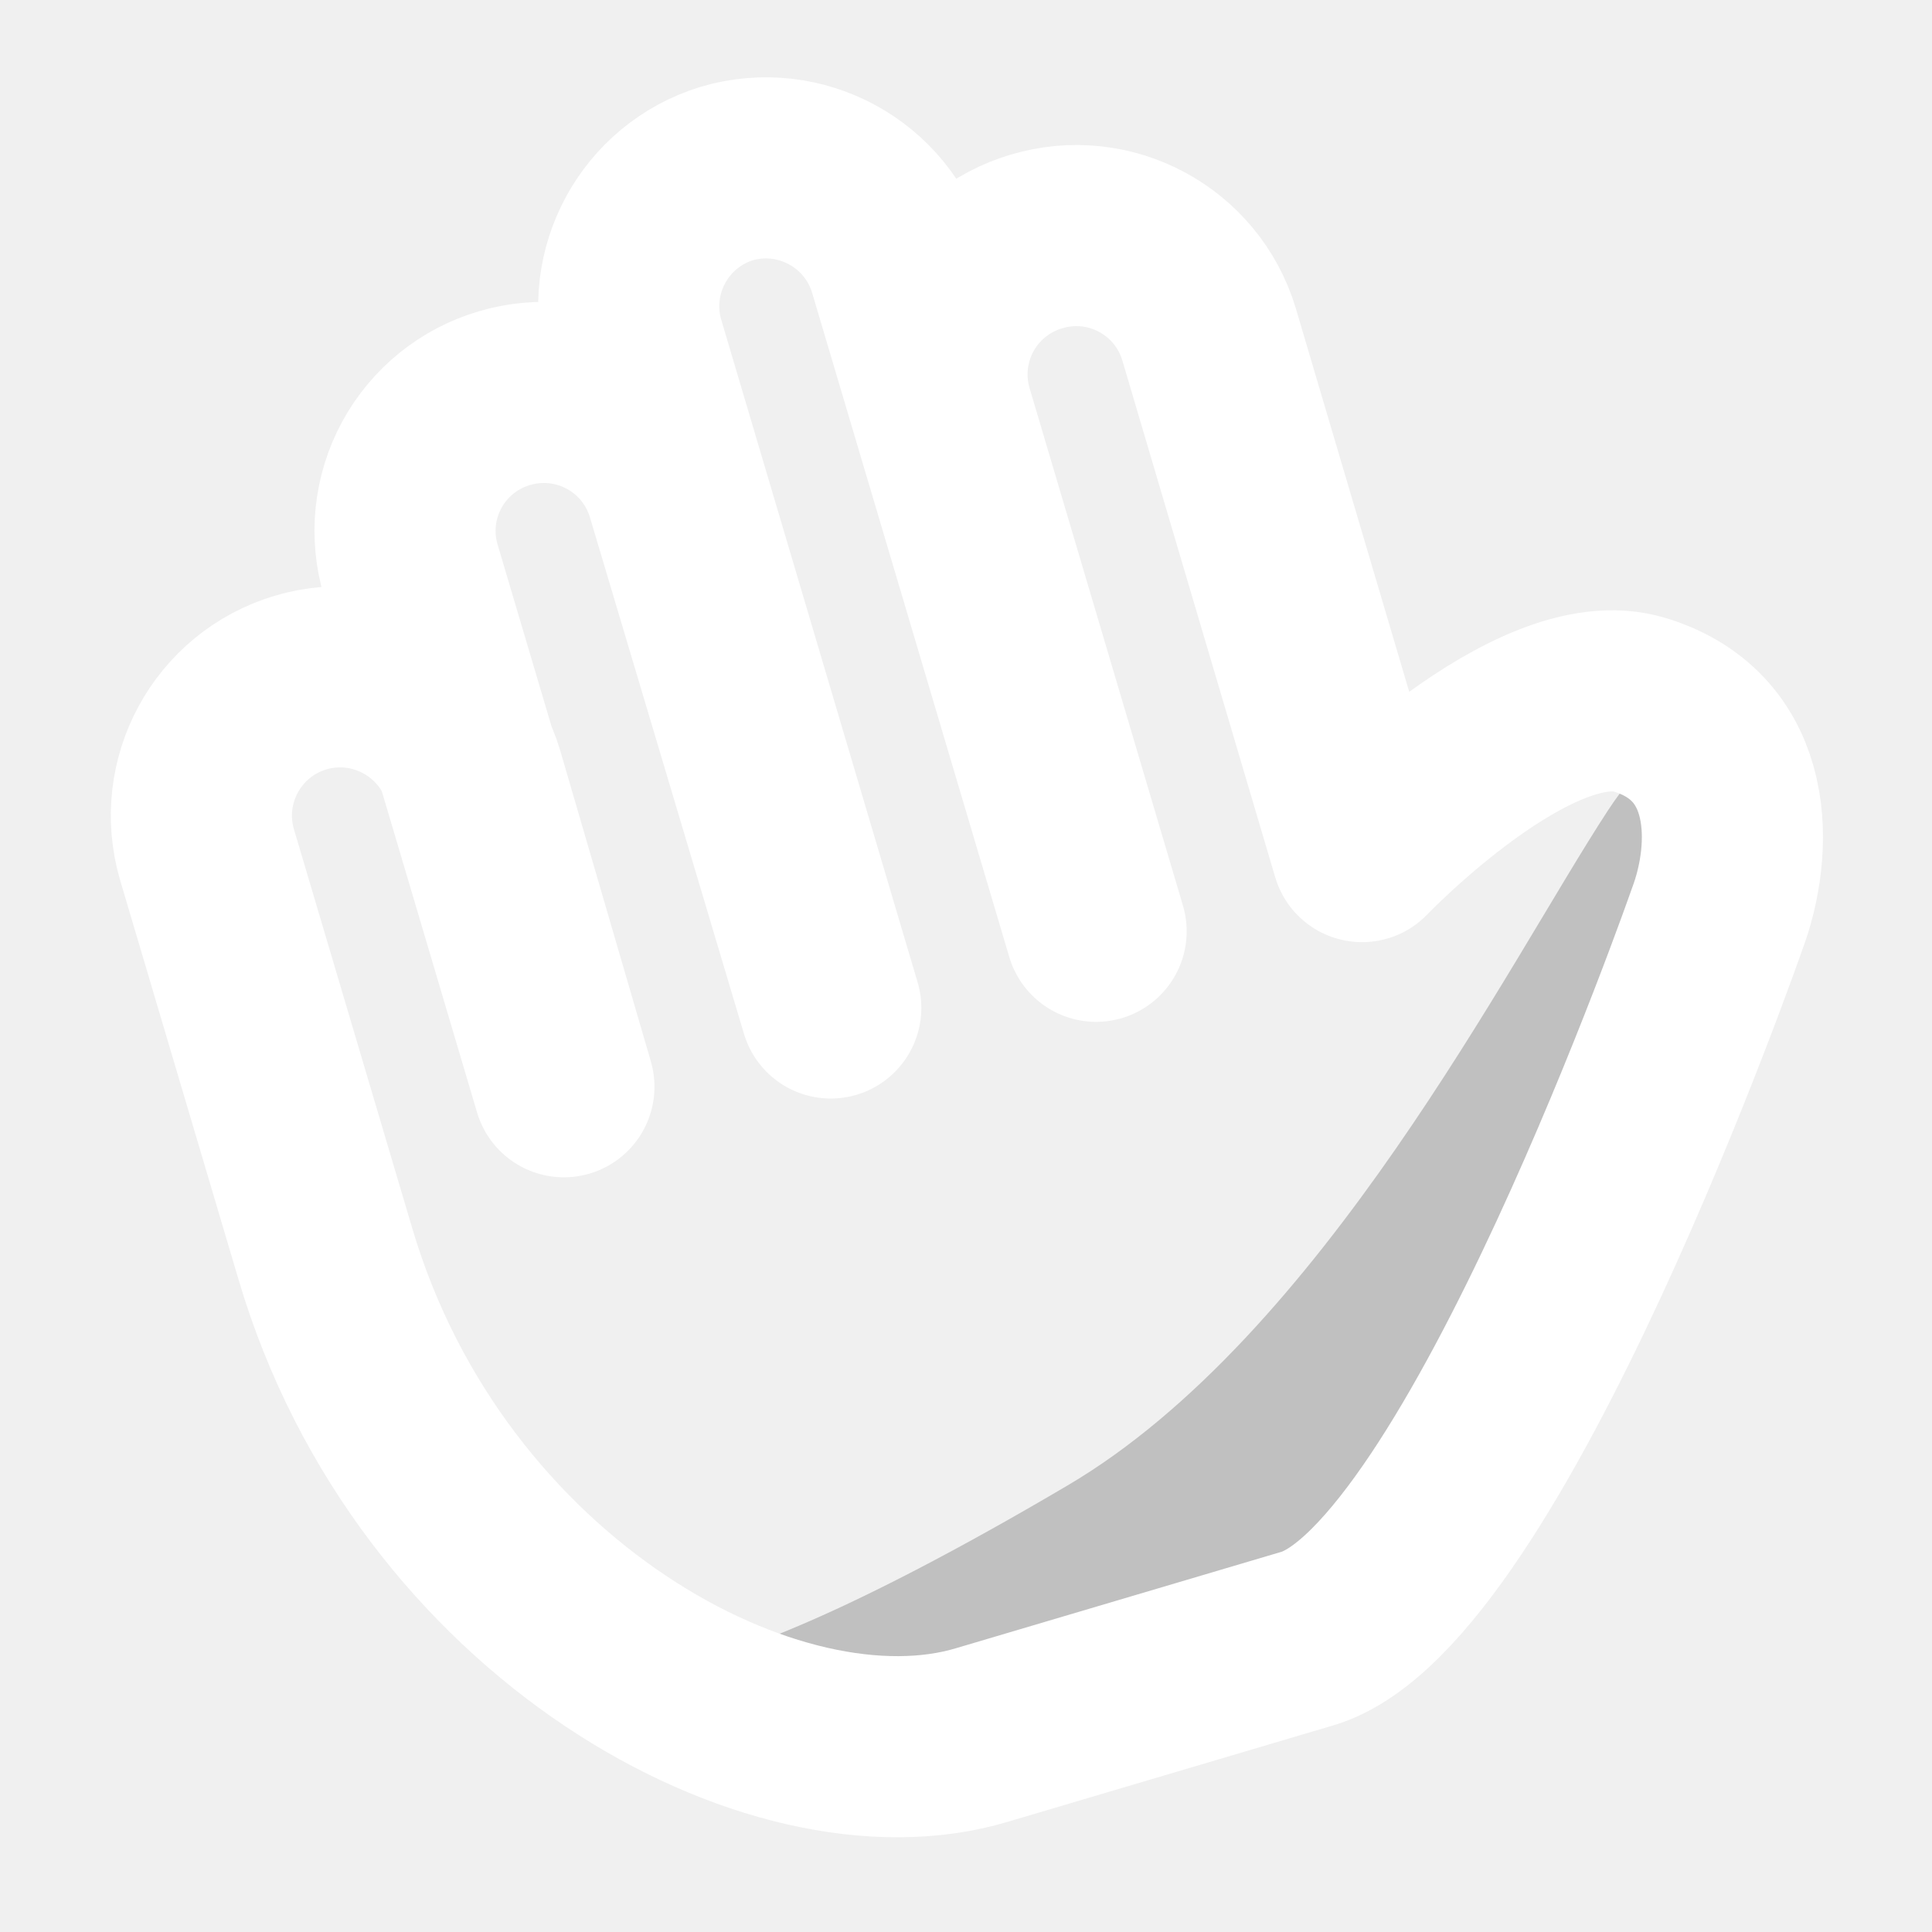
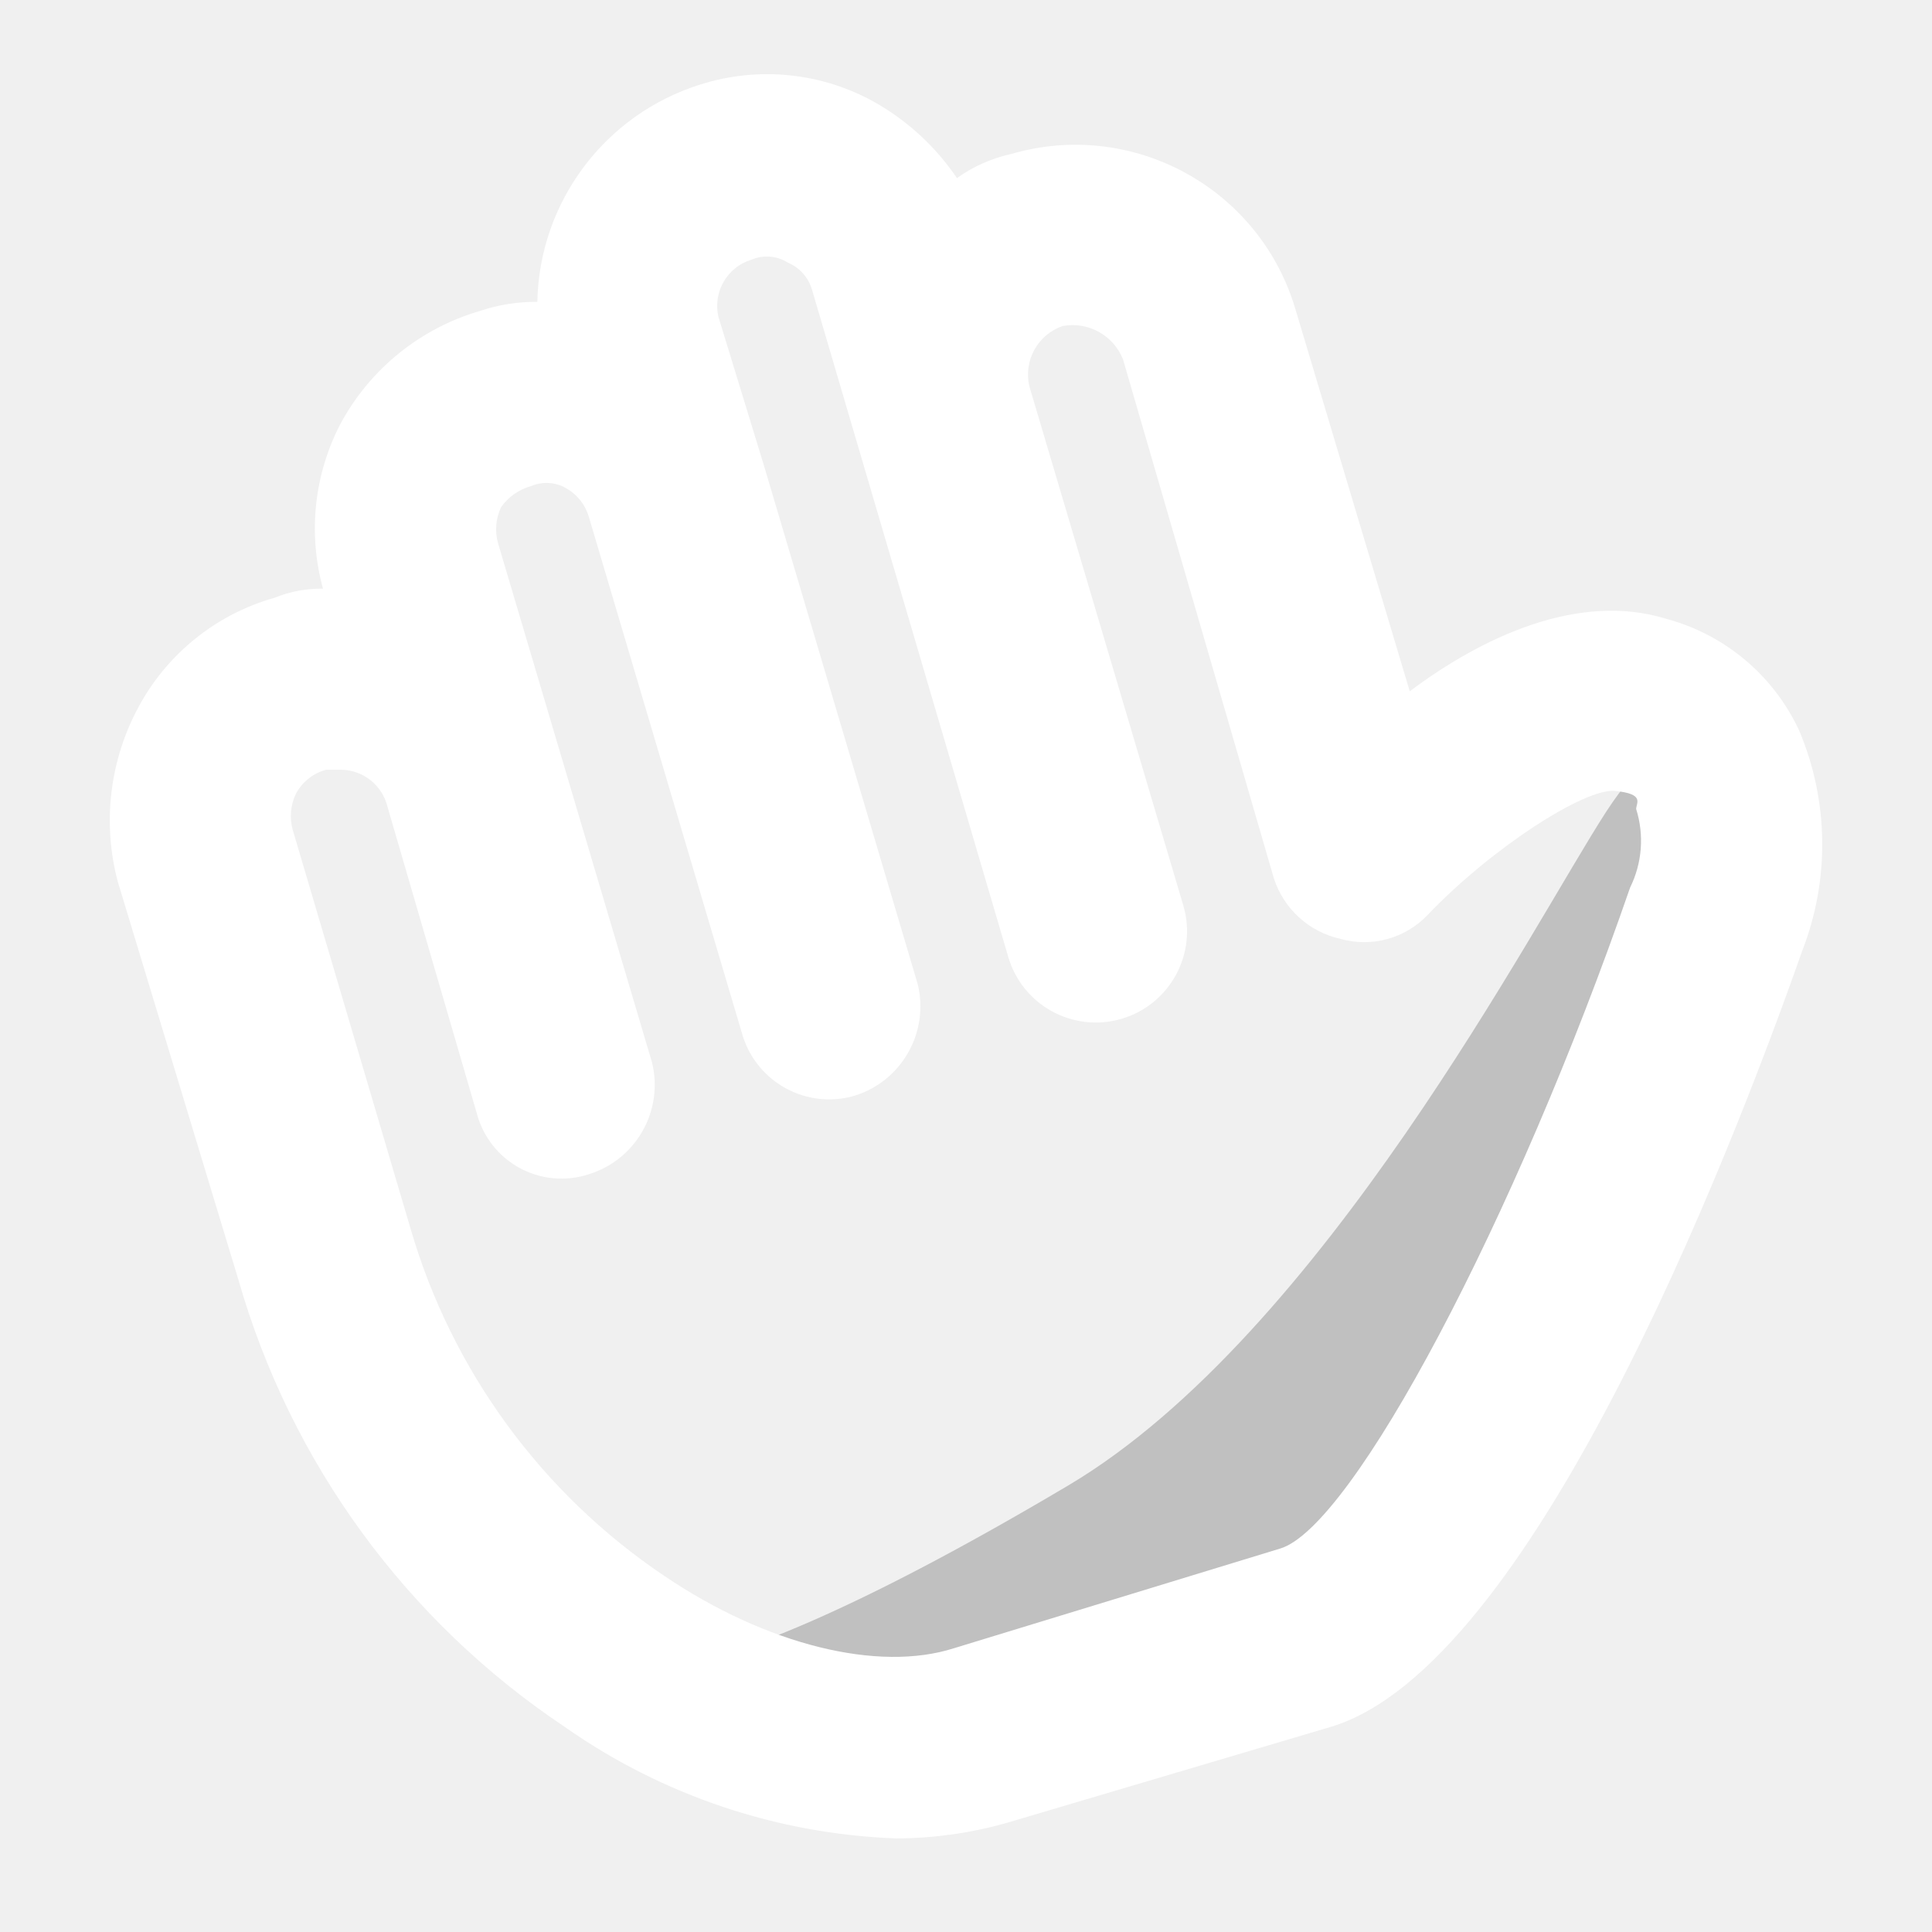
<svg xmlns="http://www.w3.org/2000/svg" viewBox="0 0 64 64">
-   <defs>
-     <style>.cls-1{isolation:isolate;}.cls-2{opacity:0.2;mix-blend-mode:color-burn;}.cls-3{fill:none;stroke:#fff;stroke-linecap:round;stroke-linejoin:round;stroke-width:6px;}</style>
-   </defs>
-   <g class="cls-1">
+   <g style="isolation:isolate">
    <g id="shadows">
-       <path class="cls-2" d="M56.18,26s-.56-2.76-2.93.87c-3.27,5-9.47,17.38-17.89,22.34C20.85,57.76,20,54.82,20,54.82s6.64,4.43,9.58,3.56,14-3.08,16.65-4.93S57.82,35.1,56.18,26Z" />
+       <path d="M56.2,26s-.6-2.8-3,.9S43.8,44.2,35.4,49.2C20.9,57.8,20,54.8,20,54.8s6.6,4.4,9.6,3.6,14-3.1,16.6-5S57.8,35.1,56.2,26Z" style="opacity:0.2;mix-blend-mode:color-burn" />
    </g>
    <g id="lines">
-       <path class="cls-3" d="M54.33,23.35c-3.51-1.09-9.21,4.86-9.21,4.86l-2.9-9.8-2.17-7.34A4.59,4.59,0,0,0,34.33,8h0a4.59,4.59,0,0,0-3.1,5.71l5.08,17.14-6.53-22a4.6,4.6,0,0,0-5.71-3.1h0A4.6,4.6,0,0,0,21,11.39l6.52,22L22.42,16.29a4.59,4.59,0,0,0-5.71-3.1h0a4.58,4.58,0,0,0-3.1,5.71L18.68,36l-3-10.29a4.61,4.61,0,0,0-5.72-3.1h0a4.6,4.6,0,0,0-3.1,5.71l3.92,13.22c3.48,11.76,14.9,18,21.76,15.93l10.77-3.19c5.87-1.74,13.57-23.83,13.57-23.83C57.75,28.15,57.85,24.43,54.33,23.35Z" />
+       <path d="M55.2,20.5h0c-2.9-.9-6.1.6-8.5,2.4L42.9,10.2a7.6,7.6,0,0,0-9.4-5.1,4.9,4.9,0,0,0-1.8.8A8.1,8.1,0,0,0,29,3.4a7.3,7.3,0,0,0-5.8-.6A7.7,7.7,0,0,0,17.8,10a5.8,5.8,0,0,0-1.9.3A7.7,7.7,0,0,0,11.3,14a7.5,7.5,0,0,0-.6,5.5,4.1,4.1,0,0,0-1.6.3,7.4,7.4,0,0,0-4.5,3.6,7.9,7.9,0,0,0-.7,5.8l4,13.2A26.6,26.6,0,0,0,18.7,57.2a20.4,20.4,0,0,0,11,3.7,13.6,13.6,0,0,0,3.6-.5l10.8-3.2c6.6-2,13.1-18.6,15.6-25.7a9.7,9.7,0,0,0-.1-7.3A6.8,6.8,0,0,0,55.2,20.5ZM54,29.4h0c-3.8,11-9.2,21.2-11.6,21.9L31.6,54.6c-2.5.8-6.2-.1-9.6-2.4a20.9,20.9,0,0,1-8.4-11.5L9.7,27.5a1.7,1.7,0,0,1,.1-1.2,1.6,1.6,0,0,1,1-.8h.4a1.6,1.6,0,0,1,1.6,1.1l3,10.3a2.9,2.9,0,0,0,3.7,2,3.1,3.1,0,0,0,2.1-3.7L16.5,18a1.7,1.7,0,0,1,.1-1.2,1.8,1.8,0,0,1,1-.7,1.3,1.3,0,0,1,1.2.1,1.6,1.6,0,0,1,.7.9l5.1,17.2a3,3,0,0,0,3.7,2,3.1,3.1,0,0,0,2.1-3.7L25.3,15.4h0l-1.5-4.9a1.6,1.6,0,0,1,1.1-1.9,1.3,1.3,0,0,1,1.2.1,1.4,1.4,0,0,1,.8.9l6.5,22.1A3,3,0,0,0,39.2,30L34.1,12.8a1.7,1.7,0,0,1,1.1-2,1.8,1.8,0,0,1,2,1.1l5,17.2a3,3,0,0,0,2.2,2,2.9,2.9,0,0,0,2.9-.8c2.1-2.2,5.2-4.2,6.2-4.1s.7.4.7.6A3.5,3.5,0,0,1,54,29.4Z" style="fill:#fff" />
    </g>
  </g>
</svg>
